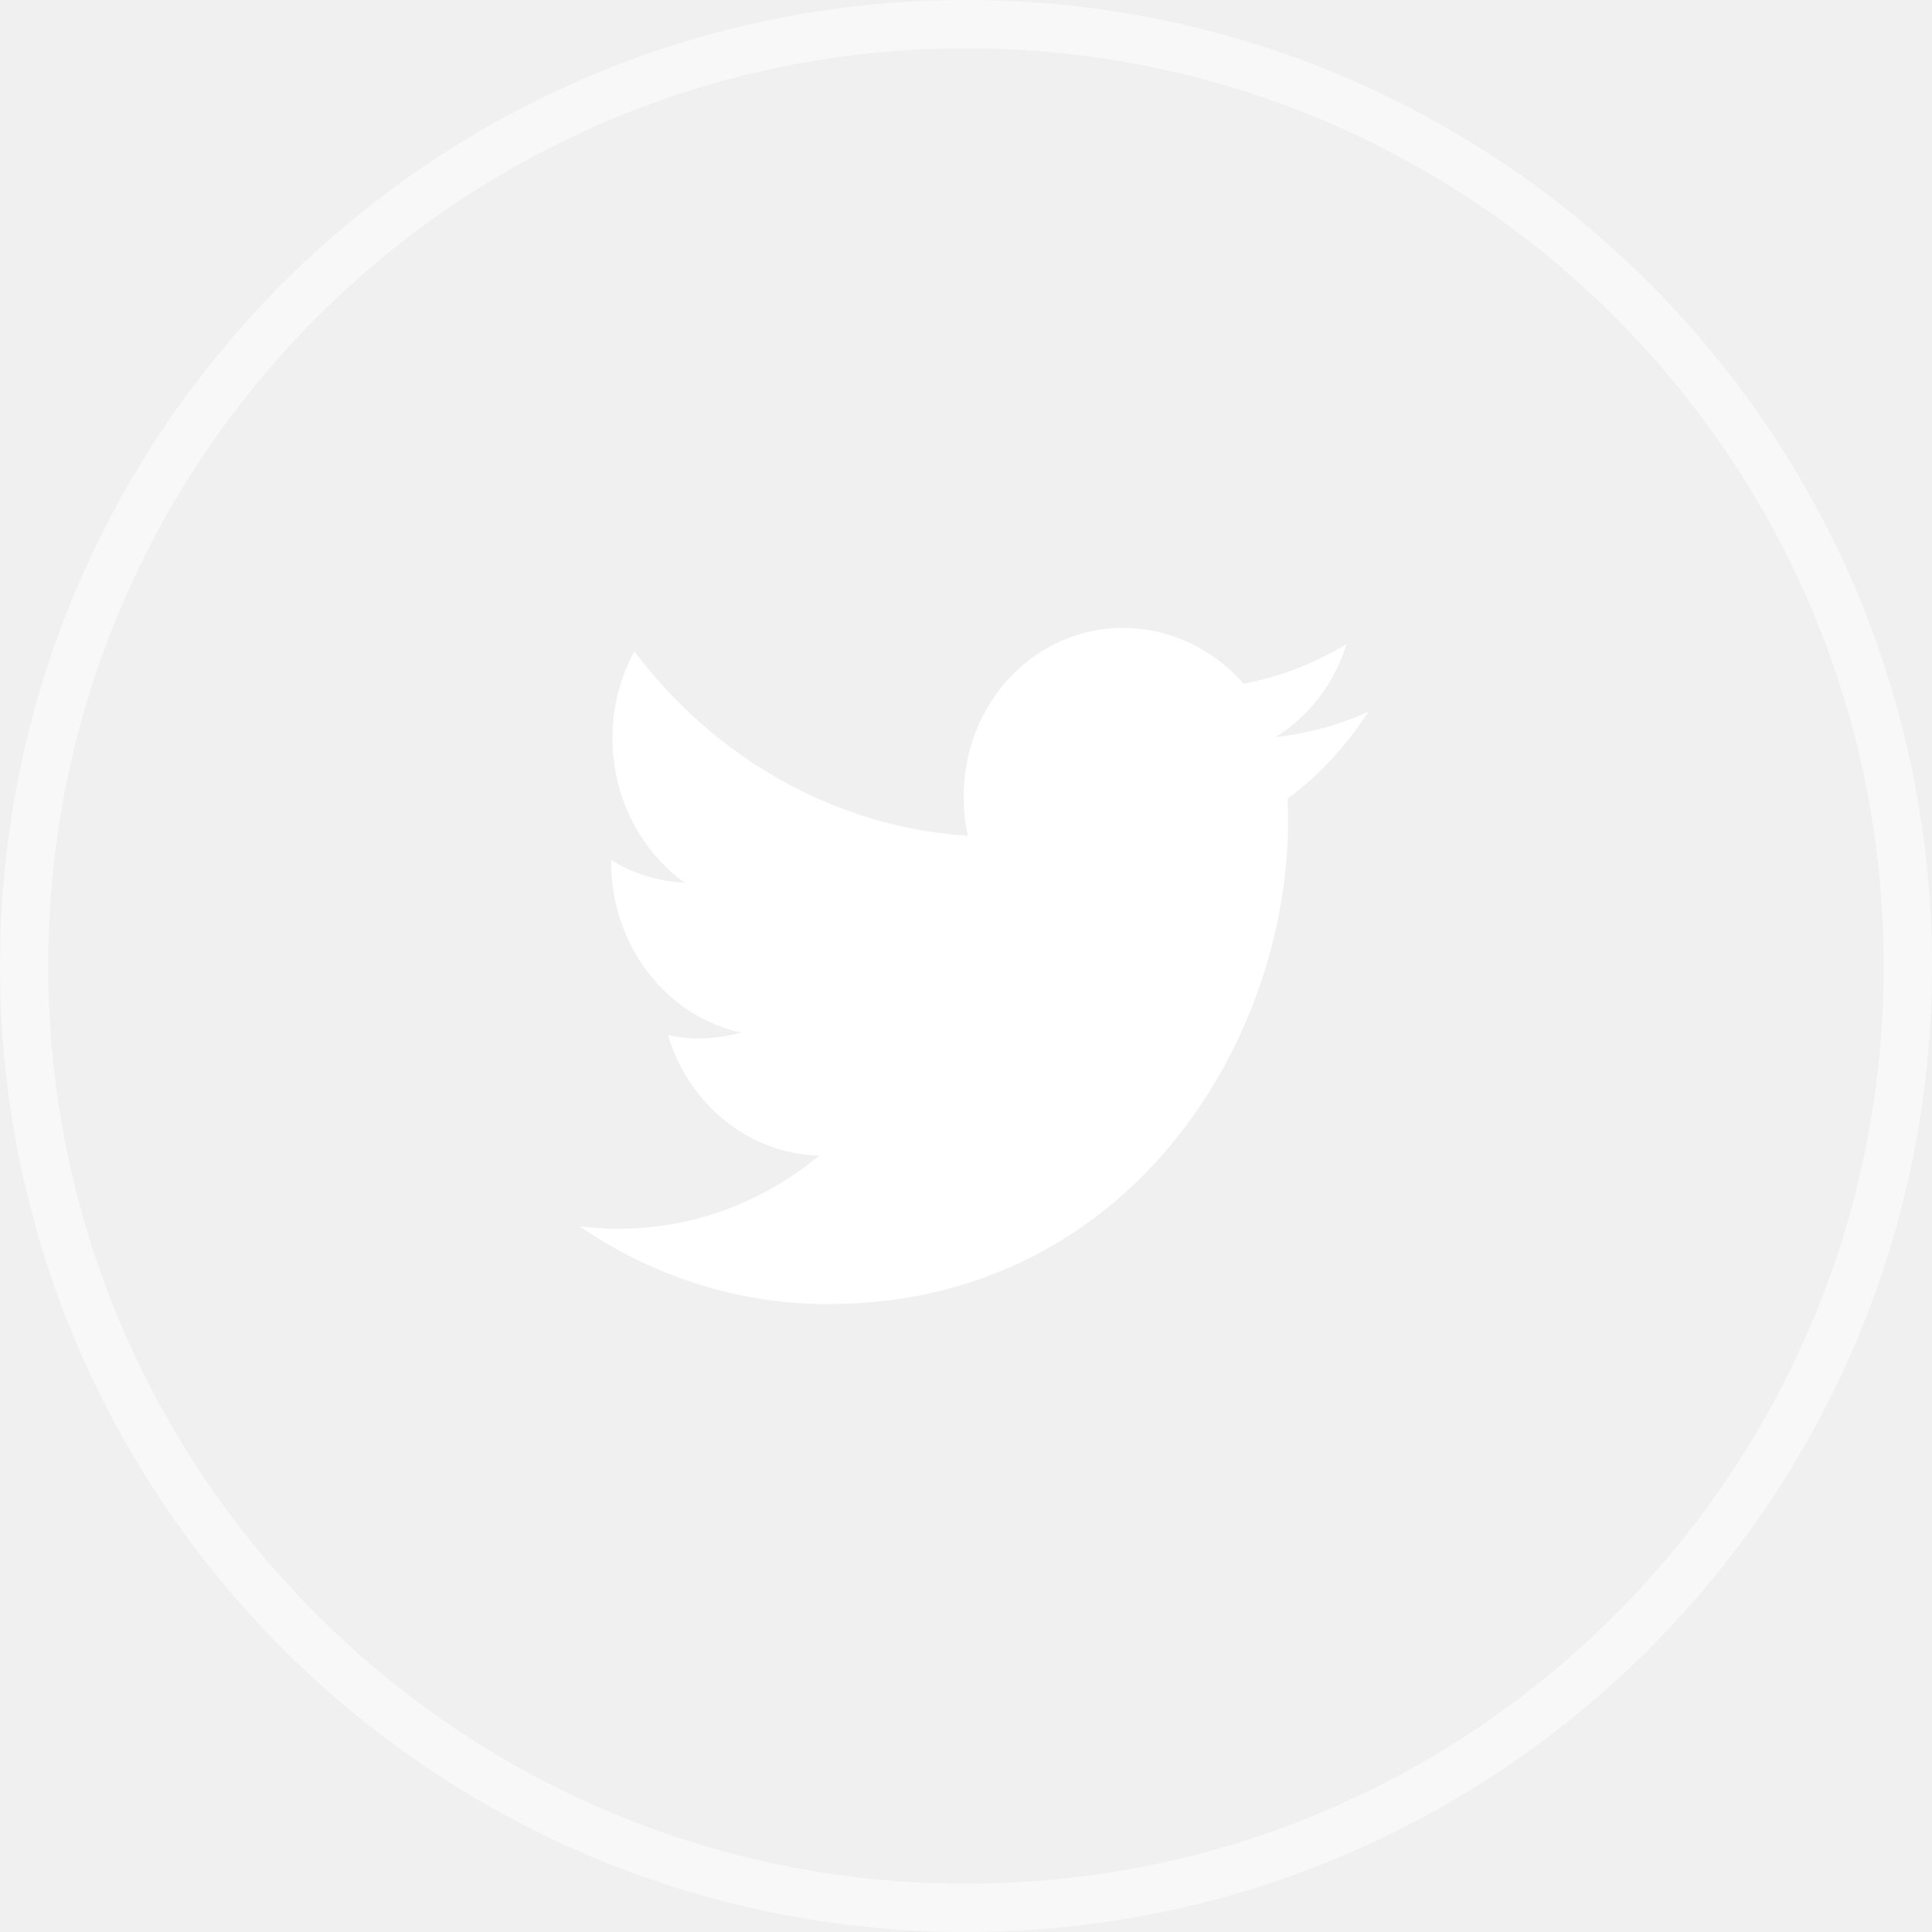
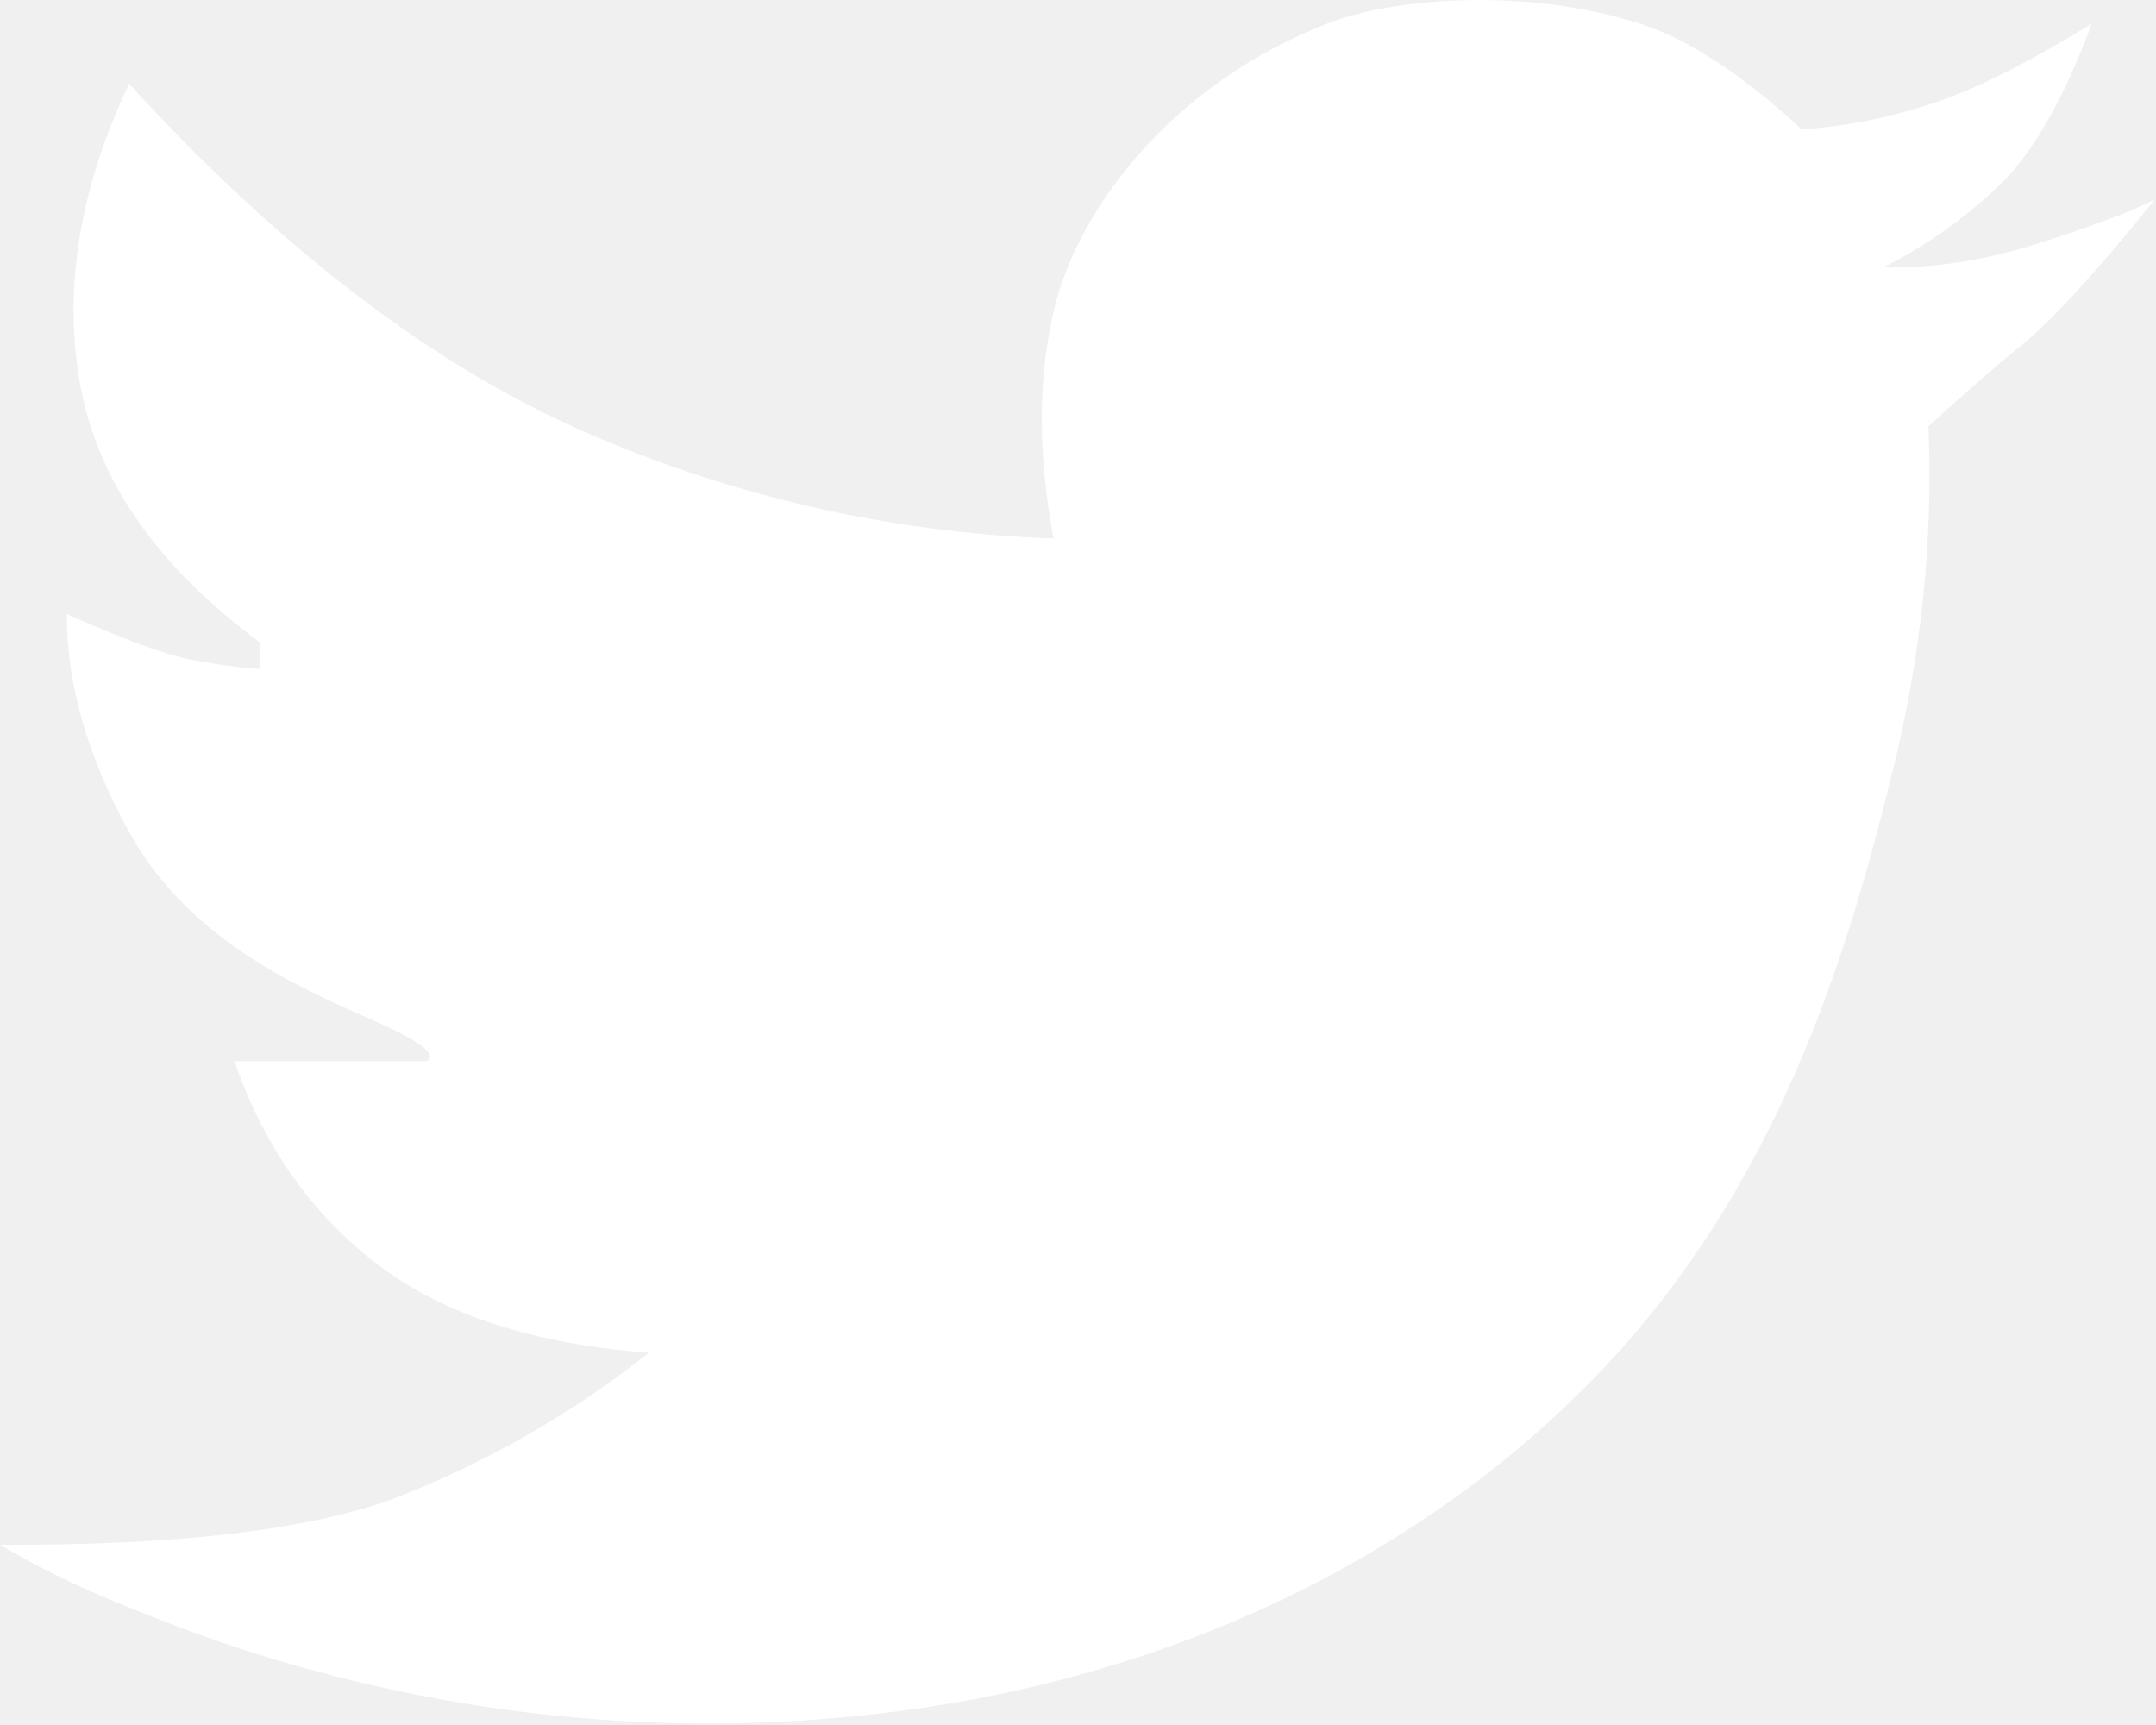
- <svg xmlns="http://www.w3.org/2000/svg" width="40px" height="40px" viewBox="0 0 40 40" version="1.1">
-   <g id="管网" stroke="none" stroke-width="1" fill="none" fill-rule="evenodd">
-     <g id="About-Us" transform="translate(-1136, -4197)">
-       <g id="编组-34" transform="translate(0, 4029)">
-         <g id="GitHub" transform="translate(1136, 168)">
-           <rect id="矩形备份-7" stroke="#FFFFFF" opacity="0.5" x="0.5" y="0.5" width="39" height="39" rx="19.5" />
-           <g id="Logo-GitHub" transform="translate(12, 12)" />
-           <g id="tw" transform="translate(12, 13)" fill="#FFFFFF" fill-rule="nonzero">
-             <path d="M14.668,3.989 C14.668,3.834 14.665,3.683 14.659,3.535 C15.315,3.048 15.88,2.438 16.331,1.736 C15.729,2.005 15.085,2.187 14.405,2.262 C15.097,1.836 15.626,1.155 15.877,0.336 C15.23,0.729 14.514,1.01 13.749,1.155 C13.138,0.46 12.267,0.019 11.302,0 C9.452,-0.03 7.952,1.533 7.952,3.493 C7.952,3.771 7.982,4.04 8.04,4.303 C5.255,4.125 2.785,2.673 1.134,0.487 C0.847,1.01 0.68,1.624 0.68,2.28 C0.68,3.52 1.273,4.624 2.171,5.274 C1.621,5.25 1.107,5.083 0.653,4.808 L0.653,4.853 C0.653,6.589 1.808,8.04 3.341,8.379 C3.06,8.458 2.764,8.5 2.458,8.5 C2.241,8.5 2.032,8.476 1.829,8.43 C2.256,9.852 3.492,10.889 4.959,10.925 C3.813,11.877 2.368,12.443 0.798,12.44 C0.529,12.44 0.26,12.422 0,12.388 C1.485,13.407 3.244,14 5.137,14 C11.296,14.003 14.668,8.642 14.668,3.989 L14.668,3.989 Z" id="路径" />
-           </g>
-         </g>
-       </g>
-     </g>
-   </g>
+ <svg xmlns="http://www.w3.org/2000/svg" width="35" height="28" viewBox="0 0 35 28" fill="none">
+   <path d="M2.095 1.361C4.486 3.973 6.883 5.825 9.293 6.922C11.745 8.029 14.401 8.647 17.104 8.741C16.847 7.392 16.847 6.163 17.104 5.052C17.491 3.383 19.034 1.361 21.547 0.382C22.616 -0.036 24.767 -0.21 26.617 0.382C27.397 0.63 28.273 1.201 29.247 2.098C29.903 2.06 30.59 1.929 31.306 1.701C32.022 1.473 32.907 1.033 33.959 0.382C33.496 1.625 32.987 2.508 32.432 3.034C31.876 3.557 31.259 3.993 30.574 4.34C31.378 4.358 32.216 4.229 33.084 3.953C33.953 3.675 34.586 3.439 34.981 3.239C34.045 4.4 33.331 5.182 32.841 5.583C32.352 5.983 31.839 6.429 31.306 6.92C31.383 8.781 31.187 10.657 30.718 12.545C30.012 15.381 28.899 19.325 25.777 22.473C22.654 25.618 18.05 27.742 12.422 27.958C6.795 28.174 2.757 26.345 1.934 26.027C1.266 25.758 0.619 25.439 0 25.074C2.912 25.088 5.062 24.831 6.453 24.301C7.927 23.724 9.303 22.934 10.534 21.957C8.667 21.817 7.2 21.342 6.13 20.524C5.06 19.709 4.284 18.608 3.805 17.225H6.928C7.105 17.121 6.838 16.912 6.13 16.594C5.064 16.116 3.105 15.343 2.097 13.506C1.42 12.284 1.084 11.102 1.084 9.968C1.984 10.367 2.632 10.607 3.025 10.691C3.42 10.773 3.819 10.831 4.225 10.861V10.433C2.56 9.202 1.587 7.811 1.305 6.257C1.021 4.702 1.284 3.07 2.095 1.361V1.361Z" fill="white" />
</svg>
